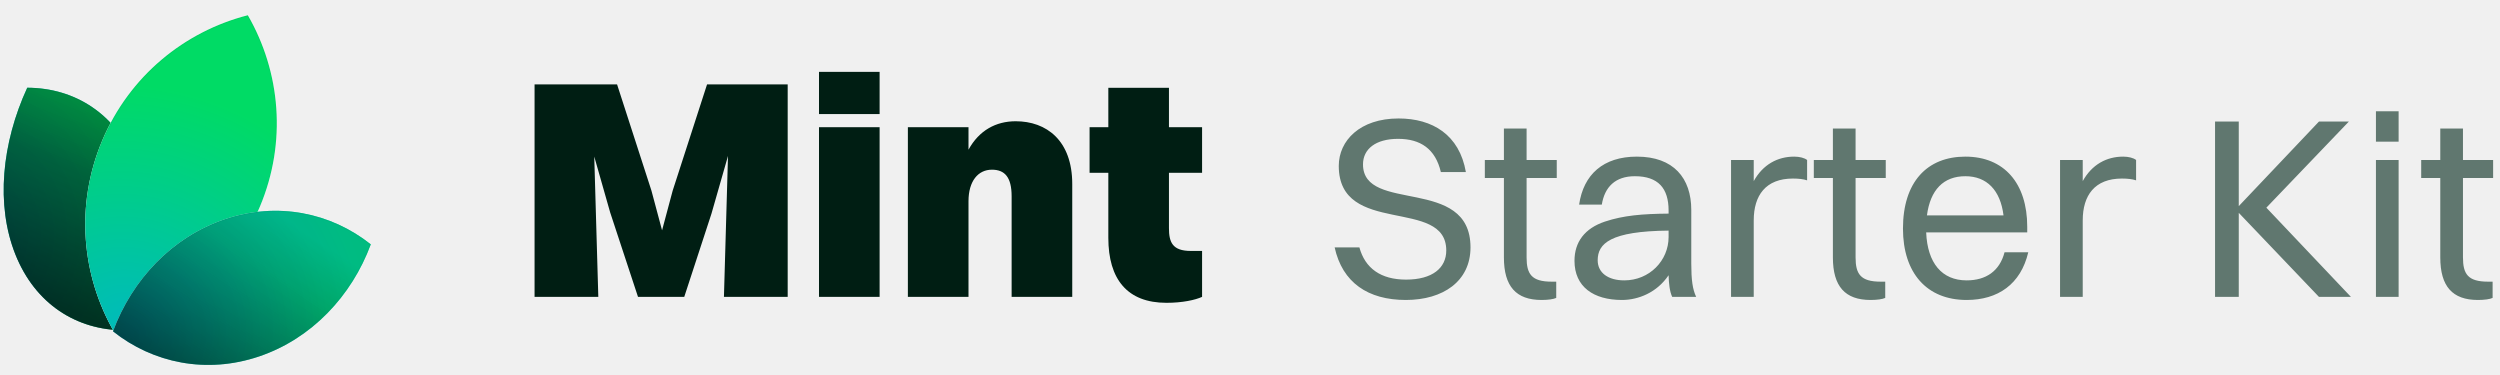
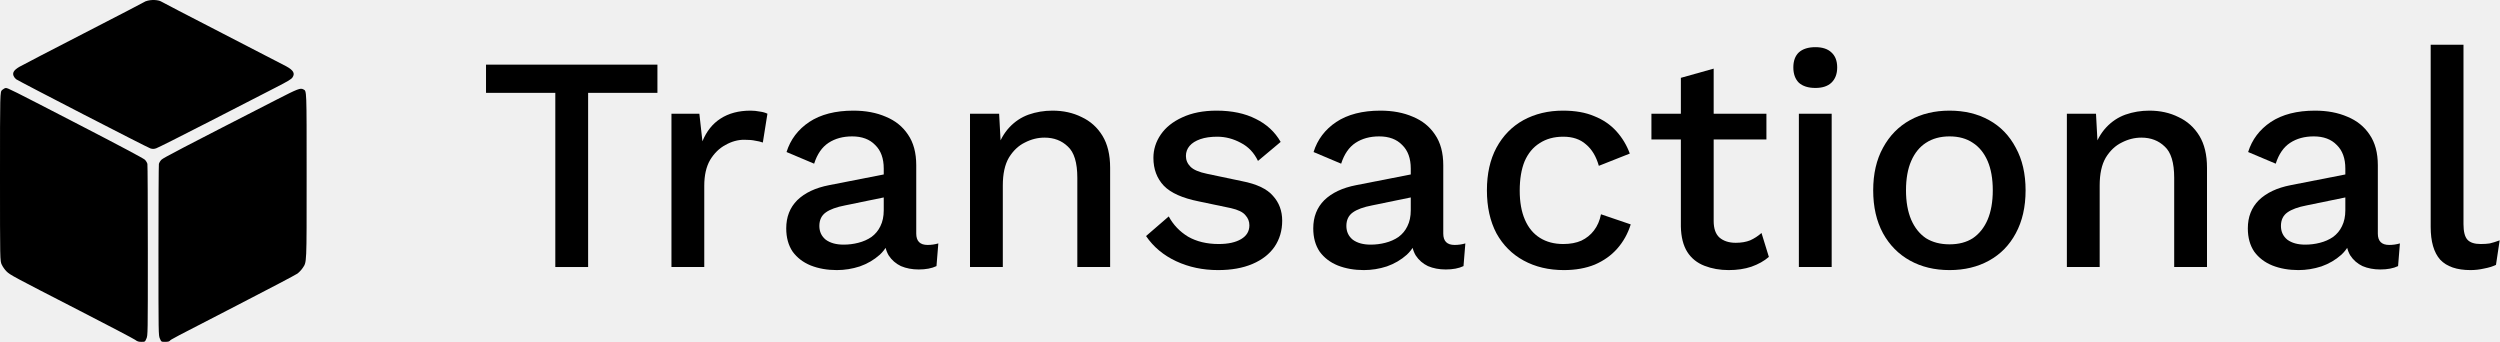
- <svg xmlns="http://www.w3.org/2000/svg" width="160" height="24" viewBox="0 0 160 24" fill="none">
-   <path d="M7.953 21.139C4.896 21.13 2.255 19.458 0.987 16.29C-0.28 13.121 0.109 9.163 1.744 5.615C4.801 5.624 7.442 7.296 8.71 10.465C9.977 13.633 9.588 17.591 7.953 21.139Z" fill="white" />
-   <path d="M7.953 21.139C4.896 21.13 2.255 19.458 0.987 16.29C-0.28 13.121 0.109 9.163 1.744 5.615C4.801 5.624 7.442 7.296 8.71 10.465C9.977 13.633 9.588 17.591 7.953 21.139Z" fill="url(#paint0_radial_115_86)" />
-   <path d="M7.953 21.139C4.896 21.13 2.255 19.458 0.987 16.29C-0.28 13.121 0.109 9.163 1.744 5.615C4.801 5.624 7.442 7.296 8.71 10.465C9.977 13.633 9.588 17.591 7.953 21.139Z" fill="black" fill-opacity="0.5" style="mix-blend-mode:hard-light" />
-   <path d="M7.953 21.139C4.896 21.13 2.255 19.458 0.987 16.29C-0.28 13.121 0.109 9.163 1.744 5.615C4.801 5.624 7.442 7.296 8.71 10.465C9.977 13.633 9.588 17.591 7.953 21.139Z" fill="url(#paint1_linear_115_86)" fill-opacity="0.5" style="mix-blend-mode:hard-light" />
-   <path d="M7.935 21.111C4.897 21.096 2.274 19.431 1.013 16.279C-0.248 13.124 0.136 9.182 1.762 5.643C4.8 5.659 7.423 7.324 8.684 10.476C9.945 13.63 9.561 17.572 7.935 21.111Z" stroke="url(#paint2_linear_115_86)" stroke-opacity="0.05" stroke-width="0.056" />
-   <path d="M7.31 21.257C11.354 20.221 14.884 17.375 16.628 13.236C18.373 9.097 17.945 4.587 15.86 0.976C11.816 2.012 8.287 4.858 6.542 8.998C4.797 13.137 5.225 17.646 7.31 21.257Z" fill="white" />
-   <path d="M7.31 21.257C11.354 20.221 14.884 17.375 16.628 13.236C18.373 9.097 17.945 4.587 15.86 0.976C11.816 2.012 8.287 4.858 6.542 8.998C4.797 13.137 5.225 17.646 7.31 21.257Z" fill="url(#paint3_radial_115_86)" />
-   <path d="M16.602 13.225C14.864 17.349 11.351 20.187 7.324 21.225C5.253 17.624 4.829 13.132 6.568 9.009C8.306 4.885 11.819 2.047 15.846 1.009C17.918 4.61 18.341 9.101 16.602 13.225Z" stroke="url(#paint4_linear_115_86)" stroke-opacity="0.05" stroke-width="0.056" />
-   <path d="M7.234 21.207C9.789 23.237 13.21 23.951 16.577 22.814C19.944 21.677 22.506 18.945 23.73 15.638C21.175 13.608 17.754 12.894 14.387 14.031C11.02 15.168 8.458 17.901 7.234 21.207Z" fill="white" />
-   <path d="M7.234 21.207C9.789 23.237 13.21 23.951 16.577 22.814C19.944 21.677 22.506 18.945 23.73 15.638C21.175 13.608 17.754 12.894 14.387 14.031C11.02 15.168 8.458 17.901 7.234 21.207Z" fill="url(#paint5_radial_115_86)" />
-   <path d="M7.234 21.207C9.789 23.237 13.21 23.951 16.577 22.814C19.944 21.677 22.506 18.945 23.73 15.638C21.175 13.608 17.754 12.894 14.387 14.031C11.02 15.168 8.458 17.901 7.234 21.207Z" fill="black" fill-opacity="0.2" style="mix-blend-mode:hard-light" />
-   <path d="M7.234 21.207C9.789 23.237 13.21 23.951 16.577 22.814C19.944 21.677 22.506 18.945 23.73 15.638C21.175 13.608 17.754 12.894 14.387 14.031C11.02 15.168 8.458 17.901 7.234 21.207Z" fill="url(#paint6_linear_115_86)" fill-opacity="0.5" style="mix-blend-mode:hard-light" />
-   <path d="M16.568 22.787C13.218 23.918 9.814 23.212 7.267 21.198C8.492 17.907 11.044 15.189 14.396 14.058C17.747 12.927 21.15 13.633 23.697 15.648C22.472 18.938 19.92 21.656 16.568 22.787Z" stroke="url(#paint7_linear_115_86)" stroke-opacity="0.05" stroke-width="0.056" />
-   <path d="M34.212 19V5.4H39.492L41.692 12.2L42.372 14.74L43.052 12.2L45.252 5.4H50.412V19H46.332L46.592 9.98L45.532 13.68L43.792 19H40.832L39.052 13.6L38.032 10.02L38.292 19H34.212ZM52.416 7.3V4.6H56.295V7.3H52.416ZM52.416 19V8.14H56.295V19H52.416ZM58.104 19V8.14H61.984V9.58C62.664 8.34 63.744 7.76 65.004 7.76C66.964 7.76 68.624 8.98 68.624 11.78V19H64.744V12.56C64.744 11.34 64.304 10.86 63.484 10.86C62.604 10.86 61.984 11.58 61.984 12.88V19H58.104ZM70.933 15.22V11.06H69.733V8.14H70.933V5.62H74.813V8.14H76.933V11.06H74.813V14.6C74.813 15.5 75.033 16.06 76.213 16.06H76.933V19C76.493 19.2 75.673 19.38 74.653 19.38C72.153 19.38 70.933 17.88 70.933 15.22Z" fill="#001E13" />
-   <path d="M87.232 10.519C87.232 13.687 94.112 11.229 94.112 15.832C94.112 17.994 92.364 19.198 89.971 19.198C87.562 19.198 85.912 18.093 85.417 15.832H87.001C87.364 17.169 88.371 17.895 89.987 17.895C91.671 17.895 92.561 17.152 92.561 16.03C92.561 12.598 85.681 15.155 85.681 10.618C85.681 9.001 87.034 7.582 89.509 7.582C91.671 7.582 93.403 8.621 93.816 11.014H92.215C91.868 9.529 90.912 8.886 89.476 8.886C88.057 8.886 87.232 9.529 87.232 10.519ZM96.25 16.476V11.393H95.029V10.239H96.25V8.226H97.702V10.239H99.632V11.393H97.702V16.476C97.702 17.532 98.015 18.026 99.302 18.026H99.599V19.066C99.434 19.148 99.071 19.198 98.659 19.198C97.025 19.198 96.25 18.323 96.25 16.476ZM102.516 13.093H101.064C101.345 11.162 102.615 10.024 104.76 10.024C107.103 10.024 108.242 11.393 108.242 13.44V16.888C108.242 17.895 108.324 18.521 108.555 19H107.021C106.856 18.654 106.806 18.142 106.79 17.614C106.047 18.72 104.859 19.198 103.803 19.198C101.988 19.198 100.767 18.357 100.767 16.69C100.767 15.486 101.427 14.611 102.714 14.182C103.902 13.786 105.107 13.687 106.79 13.671V13.473C106.79 12.053 106.13 11.278 104.628 11.278C103.374 11.278 102.698 11.971 102.516 13.093ZM102.252 16.657C102.252 17.465 102.929 17.944 103.952 17.944C105.569 17.944 106.79 16.674 106.79 15.172V14.759C103.061 14.793 102.252 15.585 102.252 16.657ZM110.787 19V10.239H112.239V11.591C112.833 10.519 113.774 10.024 114.83 10.024C115.176 10.024 115.49 10.107 115.655 10.239V11.542C115.407 11.46 115.094 11.427 114.747 11.427C112.998 11.427 112.239 12.515 112.239 14.1V19H110.787ZM117.305 16.476V11.393H116.084V10.239H117.305V8.226H118.757V10.239H120.688V11.393H118.757V16.476C118.757 17.532 119.071 18.026 120.358 18.026H120.655V19.066C120.49 19.148 120.127 19.198 119.714 19.198C118.081 19.198 117.305 18.323 117.305 16.476ZM129.809 16.145C129.33 18.192 127.862 19.198 125.865 19.198C123.324 19.198 121.79 17.482 121.79 14.627C121.79 11.658 123.324 10.024 125.783 10.024C128.258 10.024 129.743 11.723 129.743 14.512V14.875H123.275C123.357 16.838 124.281 17.944 125.865 17.944C127.103 17.944 127.977 17.35 128.291 16.145H129.809ZM125.783 11.278C124.38 11.278 123.539 12.152 123.324 13.786H128.225C128.027 12.169 127.152 11.278 125.783 11.278ZM131.843 19V10.239H133.295V11.591C133.889 10.519 134.829 10.024 135.885 10.024C136.232 10.024 136.545 10.107 136.71 10.239V11.542C136.463 11.46 136.149 11.427 135.803 11.427C134.054 11.427 133.295 12.515 133.295 14.1V19H131.843ZM141.763 19V7.78H143.281V13.192L148.413 7.78H150.327L145.047 13.291L150.459 19H148.413L143.281 13.621V19H141.763ZM152.06 9.067V7.12H153.512V9.067H152.06ZM152.06 19V10.239H153.512V19H152.06ZM156.178 16.476V11.393H154.957V10.239H156.178V8.226H157.63V10.239H159.56V11.393H157.63V16.476C157.63 17.532 157.943 18.026 159.23 18.026H159.527V19.066C159.362 19.148 158.999 19.198 158.587 19.198C156.953 19.198 156.178 18.323 156.178 16.476Z" fill="#002719" fill-opacity="0.6" />
-   <defs>
-     <radialGradient id="paint0_radial_115_86" cx="0" cy="0" r="1" gradientUnits="userSpaceOnUse" gradientTransform="translate(-3.00503 15.023) rotate(-10.029) scale(17.9572 17.784)">
-       <stop stop-color="#00B0BB" />
-       <stop offset="1" stop-color="#00DB65" />
-     </radialGradient>
-     <linearGradient id="paint1_linear_115_86" x1="7.39" y1="4.813" x2="1.63" y2="18.689" gradientUnits="userSpaceOnUse">
-       <stop stop-color="#18E299" />
-       <stop offset="1" />
-     </linearGradient>
-     <linearGradient id="paint2_linear_115_86" x1="7.948" y1="8.016" x2="1.761" y2="18.746" gradientUnits="userSpaceOnUse">
-       <stop />
-       <stop offset="1" stop-opacity="0" />
-     </linearGradient>
-     <radialGradient id="paint3_radial_115_86" cx="0" cy="0" r="1" gradientUnits="userSpaceOnUse" gradientTransform="translate(8.11404 20.8822) rotate(-75.7542) scale(21.6246 23.7772)">
-       <stop stop-color="#00BBBB" />
-       <stop offset="0.713" stop-color="#00DB65" />
-     </radialGradient>
-     <linearGradient id="paint4_linear_115_86" x1="7.602" y1="5.871" x2="15.556" y2="16.372" gradientUnits="userSpaceOnUse">
-       <stop />
-       <stop offset="1" stop-opacity="0" />
-     </linearGradient>
-     <radialGradient id="paint5_radial_115_86" cx="0" cy="0" r="1" gradientUnits="userSpaceOnUse" gradientTransform="translate(7.84537 21.5181) rotate(-20.3525) scale(18.5603 17.32)">
-       <stop stop-color="#00B0BB" />
-       <stop offset="1" stop-color="#00DB65" />
-     </radialGradient>
-     <linearGradient id="paint6_linear_115_86" x1="16.808" y1="13.007" x2="10.041" y2="22.994" gradientUnits="userSpaceOnUse">
-       <stop stop-color="#00B1BC" />
-       <stop offset="1" />
-     </linearGradient>
-     <linearGradient id="paint7_linear_115_86" x1="16.808" y1="13.007" x2="14.169" y2="23.841" gradientUnits="userSpaceOnUse">
-       <stop />
-       <stop offset="1" stop-opacity="0" />
-     </linearGradient>
-   </defs>
+ <svg xmlns="http://www.w3.org/2000/svg" width="1704" height="233" viewBox="0 0 1704 233" fill="none">
+   <path fill-rule="evenodd" clip-rule="evenodd" d="M99.156 0.925C98.919 1.158 80.18 10.886 57.514 22.544C34.848 34.202 14.917 44.551 13.223 45.541C9.491 47.722 8.344 49.54 9.275 51.793C9.595 52.567 10.39 53.578 11.042 54.039C13.207 55.57 100.501 100.545 102.461 101.139C104.039 101.616 104.746 101.614 106.377 101.121C107.471 100.791 123.826 92.576 142.719 82.867C161.613 73.157 181.857 62.76 187.704 59.763C196.433 55.288 198.526 54.029 199.389 52.734C201.195 50.026 200.005 47.903 195.186 45.237C193.692 44.41 173.924 34.193 151.258 22.533C128.592 10.872 109.853 1.145 109.617 0.917C108.009 0.056 103.254 -0.625 99.156 0.925ZM1.479 61.313C3.57628e-07 62.638 0 62.638 0 120.233C0 177.827 -1.19209e-07 177.827 1.214 180.424C1.882 181.853 3.334 183.905 4.441 184.984C6.94 187.419 8.438 188.225 53.438 211.338C73.614 221.701 90.991 230.814 92.054 231.59C93.645 232.751 94.416 233 96.413 233C98.84 233 98.84 233 99.802 230.759C100.763 228.518 100.763 228.518 100.763 170.875C100.763 139.171 100.631 112.569 100.47 111.76C100.309 110.951 99.534 109.648 98.749 108.865C97.842 107.96 81.585 99.31 54.096 85.106C6.794 60.666 5.444 59.989 3.97 59.989C3.413 59.988 2.292 60.584 1.479 61.313ZM188.727 67.821C123.538 101.213 111.35 107.569 110.038 108.865C109.245 109.648 108.464 110.951 108.303 111.76C108.141 112.569 108.009 139.171 108.009 170.875C108.009 228.518 108.009 228.518 108.971 230.759C109.932 233 109.932 233 112.538 233C114.329 233 115.325 232.782 115.721 232.303C116.533 231.321 117.326 230.903 161.221 208.305C182.891 197.149 201.554 187.334 202.695 186.494C203.836 185.655 205.42 183.984 206.215 182.78C209.146 178.344 208.999 181.654 208.999 120.051C208.999 59.731 209.091 62.161 206.759 60.91C204.751 59.832 203.062 60.479 188.727 67.821Z" fill="black" />
+   <path d="M448.101 44.06V63.288H400.867V182H378.504V63.288H331.27V44.06H448.101Z" fill="black" />
+   <path d="M457.664 182V77.5H476.683L478.773 96.31C481.56 89.483 485.67 84.327 491.104 80.844C496.678 77.221 503.505 75.41 511.586 75.41C513.676 75.41 515.766 75.619 517.856 76.037C519.946 76.316 521.688 76.803 523.081 77.5L519.946 97.146C518.414 96.589 516.672 96.171 514.721 95.892C512.91 95.474 510.402 95.265 507.197 95.265C502.878 95.265 498.628 96.449 494.448 98.818C490.268 101.047 486.785 104.461 483.998 109.059C481.351 113.657 480.027 119.509 480.027 126.615V182H457.664Z" fill="black" />
+   <path d="M602.359 114.911C602.359 107.944 600.409 102.58 596.507 98.818C592.745 94.917 587.52 92.966 580.832 92.966C574.562 92.966 569.198 94.429 564.739 97.355C560.281 100.281 557.006 105.018 554.916 111.567L536.106 103.625C538.754 95.126 543.909 88.298 551.572 83.143C559.375 77.988 569.407 75.41 581.668 75.41C590.028 75.41 597.413 76.803 603.822 79.59C610.232 82.237 615.248 86.278 618.87 91.712C622.632 97.146 624.513 104.113 624.513 112.612V159.219C624.513 164.374 627.091 166.952 632.246 166.952C634.754 166.952 637.193 166.604 639.561 165.907L638.307 181.373C635.103 182.906 631.062 183.672 626.185 183.672C621.727 183.672 617.686 182.906 614.063 181.373C610.58 179.701 607.793 177.263 605.703 174.058C603.753 170.714 602.777 166.604 602.777 161.727V160.264L607.375 160.055C606.121 165.489 603.544 170.017 599.642 173.64C595.741 177.123 591.213 179.771 586.057 181.582C580.902 183.254 575.677 184.09 570.382 184.09C563.834 184.09 557.912 183.045 552.617 180.955C547.462 178.865 543.352 175.73 540.286 171.55C537.36 167.231 535.897 161.936 535.897 155.666C535.897 147.863 538.405 141.454 543.421 136.438C548.577 131.422 555.822 128.008 565.157 126.197L605.703 118.255L605.494 133.93L576.025 139.991C570.173 141.106 565.784 142.708 562.858 144.798C559.932 146.888 558.469 149.953 558.469 153.994C558.469 157.895 559.932 161.03 562.858 163.399C565.924 165.628 569.964 166.743 574.98 166.743C578.464 166.743 581.808 166.325 585.012 165.489C588.356 164.653 591.352 163.329 593.999 161.518C596.647 159.567 598.667 157.129 600.06 154.203C601.593 151.138 602.359 147.515 602.359 143.335V114.911Z" fill="black" />
+   <path d="M661.154 182V77.5H681.009L682.472 104.67L679.546 101.744C681.496 95.753 684.283 90.806 687.906 86.905C691.668 82.864 696.057 79.938 701.073 78.127C706.228 76.316 711.662 75.41 717.375 75.41C724.759 75.41 731.378 76.873 737.23 79.799C743.221 82.586 747.958 86.835 751.442 92.548C754.925 98.261 756.667 105.506 756.667 114.284V182H734.304V121.181C734.304 110.87 732.144 103.764 727.825 99.863C723.645 95.822 718.35 93.802 711.941 93.802C707.343 93.802 702.884 94.917 698.565 97.146C694.245 99.236 690.623 102.65 687.697 107.387C684.91 112.124 683.517 118.464 683.517 126.406V182H661.154Z" fill="black" />
+   <path d="M830.264 184.09C819.814 184.09 810.27 182.07 801.631 178.029C792.992 173.988 786.165 168.276 781.149 160.891L796.615 147.515C799.68 153.228 804.069 157.826 809.782 161.309C815.634 164.653 822.601 166.325 830.682 166.325C837.091 166.325 842.177 165.21 845.939 162.981C849.701 160.752 851.582 157.617 851.582 153.576C851.582 150.929 850.676 148.63 848.865 146.679C847.193 144.589 843.919 142.987 839.042 141.872L817.097 137.274C805.95 135.045 798.008 131.492 793.271 126.615C788.534 121.599 786.165 115.259 786.165 107.596C786.165 101.883 787.837 96.589 791.181 91.712C794.525 86.835 799.402 82.934 805.811 80.008C812.36 76.943 820.162 75.41 829.219 75.41C839.669 75.41 848.586 77.291 855.971 81.053C863.356 84.676 868.999 89.901 872.9 96.728L857.434 109.686C854.787 104.113 850.885 100.002 845.73 97.355C840.575 94.568 835.21 93.175 829.637 93.175C825.178 93.175 821.347 93.732 818.142 94.847C814.937 95.962 812.499 97.494 810.827 99.445C809.155 101.396 808.319 103.695 808.319 106.342C808.319 109.129 809.364 111.567 811.454 113.657C813.544 115.747 817.306 117.349 822.74 118.464L846.566 123.48C856.598 125.431 863.634 128.775 867.675 133.512C871.855 138.11 873.945 143.753 873.945 150.441C873.945 157.129 872.203 163.051 868.72 168.206C865.237 173.222 860.221 177.123 853.672 179.91C847.123 182.697 839.321 184.09 830.264 184.09Z" fill="black" />
+   <path d="M961.578 114.911C961.578 107.944 959.627 102.58 955.726 98.818C951.964 94.917 946.739 92.966 940.051 92.966C933.781 92.966 928.417 94.429 923.958 97.355C919.499 100.281 916.225 105.018 914.135 111.567L895.325 103.625C897.972 95.126 903.128 88.298 910.791 83.143C918.594 77.988 928.626 75.41 940.887 75.41C949.247 75.41 956.632 76.803 963.041 79.59C969.45 82.237 974.466 86.278 978.089 91.712C981.851 97.146 983.732 104.113 983.732 112.612V159.219C983.732 164.374 986.31 166.952 991.465 166.952C993.973 166.952 996.411 166.604 998.78 165.907L997.526 181.373C994.321 182.906 990.281 183.672 985.404 183.672C980.945 183.672 976.905 182.906 973.282 181.373C969.799 179.701 967.012 177.263 964.922 174.058C962.971 170.714 961.996 166.604 961.996 161.727V160.264L966.594 160.055C965.34 165.489 962.762 170.017 958.861 173.64C954.96 177.123 950.431 179.771 945.276 181.582C940.121 183.254 934.896 184.09 929.601 184.09C923.052 184.09 917.131 183.045 911.836 180.955C906.681 178.865 902.57 175.73 899.505 171.55C896.579 167.231 895.116 161.936 895.116 155.666C895.116 147.863 897.624 141.454 902.64 136.438C907.795 131.422 915.041 128.008 924.376 126.197L964.922 118.255L964.713 133.93L935.244 139.991C929.392 141.106 925.003 142.708 922.077 144.798C919.151 146.888 917.688 149.953 917.688 153.994C917.688 157.895 919.151 161.03 922.077 163.399C925.142 165.628 929.183 166.743 934.199 166.743C937.682 166.743 941.026 166.325 944.231 165.489C947.575 164.653 950.571 163.329 953.218 161.518C955.865 159.567 957.886 157.129 959.279 154.203C960.812 151.138 961.578 147.515 961.578 143.335V114.911Z" fill="black" />
+   <path d="M1065.31 75.41C1073.67 75.41 1080.78 76.664 1086.63 79.172C1092.62 81.541 1097.64 84.954 1101.68 89.413C1105.72 93.872 1108.78 98.957 1110.87 104.67L1089.77 113.03C1087.95 106.621 1085.03 101.744 1080.99 98.4C1077.09 94.917 1071.93 93.175 1065.52 93.175C1059.25 93.175 1053.89 94.638 1049.43 97.564C1044.97 100.351 1041.56 104.461 1039.19 109.895C1036.96 115.329 1035.84 122.017 1035.84 129.959C1035.84 137.762 1037.03 144.38 1039.4 149.814C1041.76 155.248 1045.18 159.358 1049.64 162.145C1054.1 164.932 1059.39 166.325 1065.52 166.325C1070.26 166.325 1074.37 165.559 1077.85 164.026C1081.34 162.354 1084.19 160.055 1086.42 157.129C1088.79 154.064 1090.39 150.371 1091.23 146.052L1111.5 152.949C1109.55 159.219 1106.49 164.723 1102.31 169.46C1098.26 174.058 1093.18 177.681 1087.05 180.328C1080.92 182.836 1073.88 184.09 1065.94 184.09C1055.63 184.09 1046.5 181.93 1038.56 177.611C1030.62 173.292 1024.42 167.091 1019.96 159.01C1015.64 150.789 1013.48 141.036 1013.48 129.75C1013.48 118.464 1015.64 108.78 1019.96 100.699C1024.42 92.478 1030.55 86.208 1038.35 81.889C1046.29 77.57 1055.28 75.41 1065.31 75.41Z" fill="black" />
+   <path d="M1168.04 46.777V150.65C1168.04 155.805 1169.36 159.567 1172.01 161.936C1174.8 164.305 1178.49 165.489 1183.09 165.489C1186.85 165.489 1190.13 164.932 1192.91 163.817C1195.7 162.563 1198.28 160.891 1200.64 158.801L1205.66 175.103C1202.46 177.89 1198.49 180.119 1193.75 181.791C1189.15 183.324 1183.99 184.09 1178.28 184.09C1172.29 184.09 1166.79 183.115 1161.77 181.164C1156.75 179.213 1152.85 176.078 1150.07 171.759C1147.28 167.3 1145.82 161.518 1145.68 154.412V53.047L1168.04 46.777ZM1203.99 77.5V95.056H1125.61V77.5H1203.99Z" fill="black" />
+   <path d="M1237.39 59.944C1232.52 59.944 1228.75 58.76 1226.11 56.391C1223.6 53.883 1222.34 50.4 1222.34 45.941C1222.34 41.482 1223.6 38.069 1226.11 35.7C1228.75 33.331 1232.52 32.147 1237.39 32.147C1242.13 32.147 1245.75 33.331 1248.26 35.7C1250.91 38.069 1252.23 41.482 1252.23 45.941C1252.23 50.4 1250.91 53.883 1248.26 56.391C1245.75 58.76 1242.13 59.944 1237.39 59.944ZM1248.47 77.5V182H1226.11V77.5H1248.47Z" fill="black" />
+   <path d="M1328.81 75.41C1338.98 75.41 1347.97 77.57 1355.77 81.889C1363.58 86.208 1369.64 92.478 1373.96 100.699C1378.41 108.78 1380.64 118.464 1380.64 129.75C1380.64 141.036 1378.41 150.789 1373.96 159.01C1369.64 167.091 1363.58 173.292 1355.77 177.611C1347.97 181.93 1338.98 184.09 1328.81 184.09C1318.64 184.09 1309.65 181.93 1301.85 177.611C1294.05 173.292 1287.92 167.091 1283.46 159.01C1279 150.789 1276.77 141.036 1276.77 129.75C1276.77 118.464 1279 108.78 1283.46 100.699C1287.92 92.478 1294.05 86.208 1301.85 81.889C1309.65 77.57 1318.64 75.41 1328.81 75.41ZM1328.81 92.966C1322.54 92.966 1317.18 94.429 1312.72 97.355C1308.4 100.142 1305.06 104.252 1302.69 109.686C1300.32 115.12 1299.13 121.808 1299.13 129.75C1299.13 137.553 1300.32 144.241 1302.69 149.814C1305.06 155.248 1308.4 159.428 1312.72 162.354C1317.18 165.141 1322.54 166.534 1328.81 166.534C1335.08 166.534 1340.38 165.141 1344.7 162.354C1349.02 159.428 1352.36 155.248 1354.73 149.814C1357.1 144.241 1358.28 137.553 1358.28 129.75C1358.28 121.808 1357.1 115.12 1354.73 109.686C1352.36 104.252 1349.02 100.142 1344.7 97.355C1340.38 94.429 1335.08 92.966 1328.81 92.966Z" fill="black" />
+   <path d="M1408.78 182V77.5H1428.63L1430.1 104.67L1427.17 101.744C1429.12 95.753 1431.91 90.806 1435.53 86.905C1439.29 82.864 1443.68 79.938 1448.7 78.127C1453.85 76.316 1459.29 75.41 1465 75.41C1472.38 75.41 1479 76.873 1484.85 79.799C1490.84 82.586 1495.58 86.835 1499.07 92.548C1502.55 98.261 1504.29 105.506 1504.29 114.284V182H1481.93V121.181C1481.93 110.87 1479.77 103.764 1475.45 99.863C1471.27 95.822 1465.97 93.802 1459.56 93.802C1454.97 93.802 1450.51 94.917 1446.19 97.146C1441.87 99.236 1438.25 102.65 1435.32 107.387C1432.53 112.124 1431.14 118.464 1431.14 126.406V182H1408.78Z" fill="black" />
+   <path d="M1598.58 114.911C1598.58 107.944 1596.63 102.58 1592.73 98.818C1588.97 94.917 1583.74 92.966 1577.05 92.966C1570.78 92.966 1565.42 94.429 1560.96 97.355C1556.5 100.281 1553.23 105.018 1551.14 111.567L1532.33 103.625C1534.97 95.126 1540.13 88.298 1547.79 83.143C1555.59 77.988 1565.63 75.41 1577.89 75.41C1586.25 75.41 1593.63 76.803 1600.04 79.59C1606.45 82.237 1611.47 86.278 1615.09 91.712C1618.85 97.146 1620.73 104.113 1620.73 112.612V159.219C1620.73 164.374 1623.31 166.952 1628.47 166.952C1630.97 166.952 1633.41 166.604 1635.78 165.907L1634.53 181.373C1631.32 182.906 1627.28 183.672 1622.41 183.672C1617.95 183.672 1613.91 182.906 1610.28 181.373C1606.8 179.701 1604.01 177.263 1601.92 174.058C1599.97 170.714 1599 166.604 1599 161.727V160.264L1603.6 160.055C1602.34 165.489 1599.76 170.017 1595.86 173.64C1591.96 177.123 1587.43 179.771 1582.28 181.582C1577.12 183.254 1571.9 184.09 1566.6 184.09C1560.05 184.09 1554.13 183.045 1548.84 180.955C1543.68 178.865 1539.57 175.73 1536.51 171.55C1533.58 167.231 1532.12 161.936 1532.12 155.666C1532.12 147.863 1534.63 141.454 1539.64 136.438C1544.8 131.422 1552.04 128.008 1561.38 126.197L1601.92 118.255L1601.71 133.93L1572.24 139.991C1566.39 141.106 1562 142.708 1559.08 144.798C1556.15 146.888 1554.69 149.953 1554.69 153.994C1554.69 157.895 1556.15 161.03 1559.08 163.399C1562.14 165.628 1566.18 166.743 1571.2 166.743C1574.68 166.743 1578.03 166.325 1581.23 165.489C1584.58 164.653 1587.57 163.329 1590.22 161.518C1592.87 159.567 1594.89 157.129 1596.28 154.203C1597.81 151.138 1598.58 147.515 1598.58 143.335V114.911Z" fill="black" />
+   <path d="M1679.11 30.475V152.74C1679.11 157.895 1680.02 161.448 1681.83 163.399C1683.64 165.35 1686.63 166.325 1690.81 166.325C1693.32 166.325 1695.41 166.186 1697.08 165.907C1698.89 165.489 1701.12 164.792 1703.77 163.817L1701.26 180.537C1698.89 181.652 1696.18 182.488 1693.11 183.045C1690.05 183.742 1686.98 184.09 1683.92 184.09C1674.58 184.09 1667.68 181.721 1663.23 176.984C1658.91 172.107 1656.75 164.653 1656.75 154.621V30.475H1679.11Z" fill="black" />
</svg>
